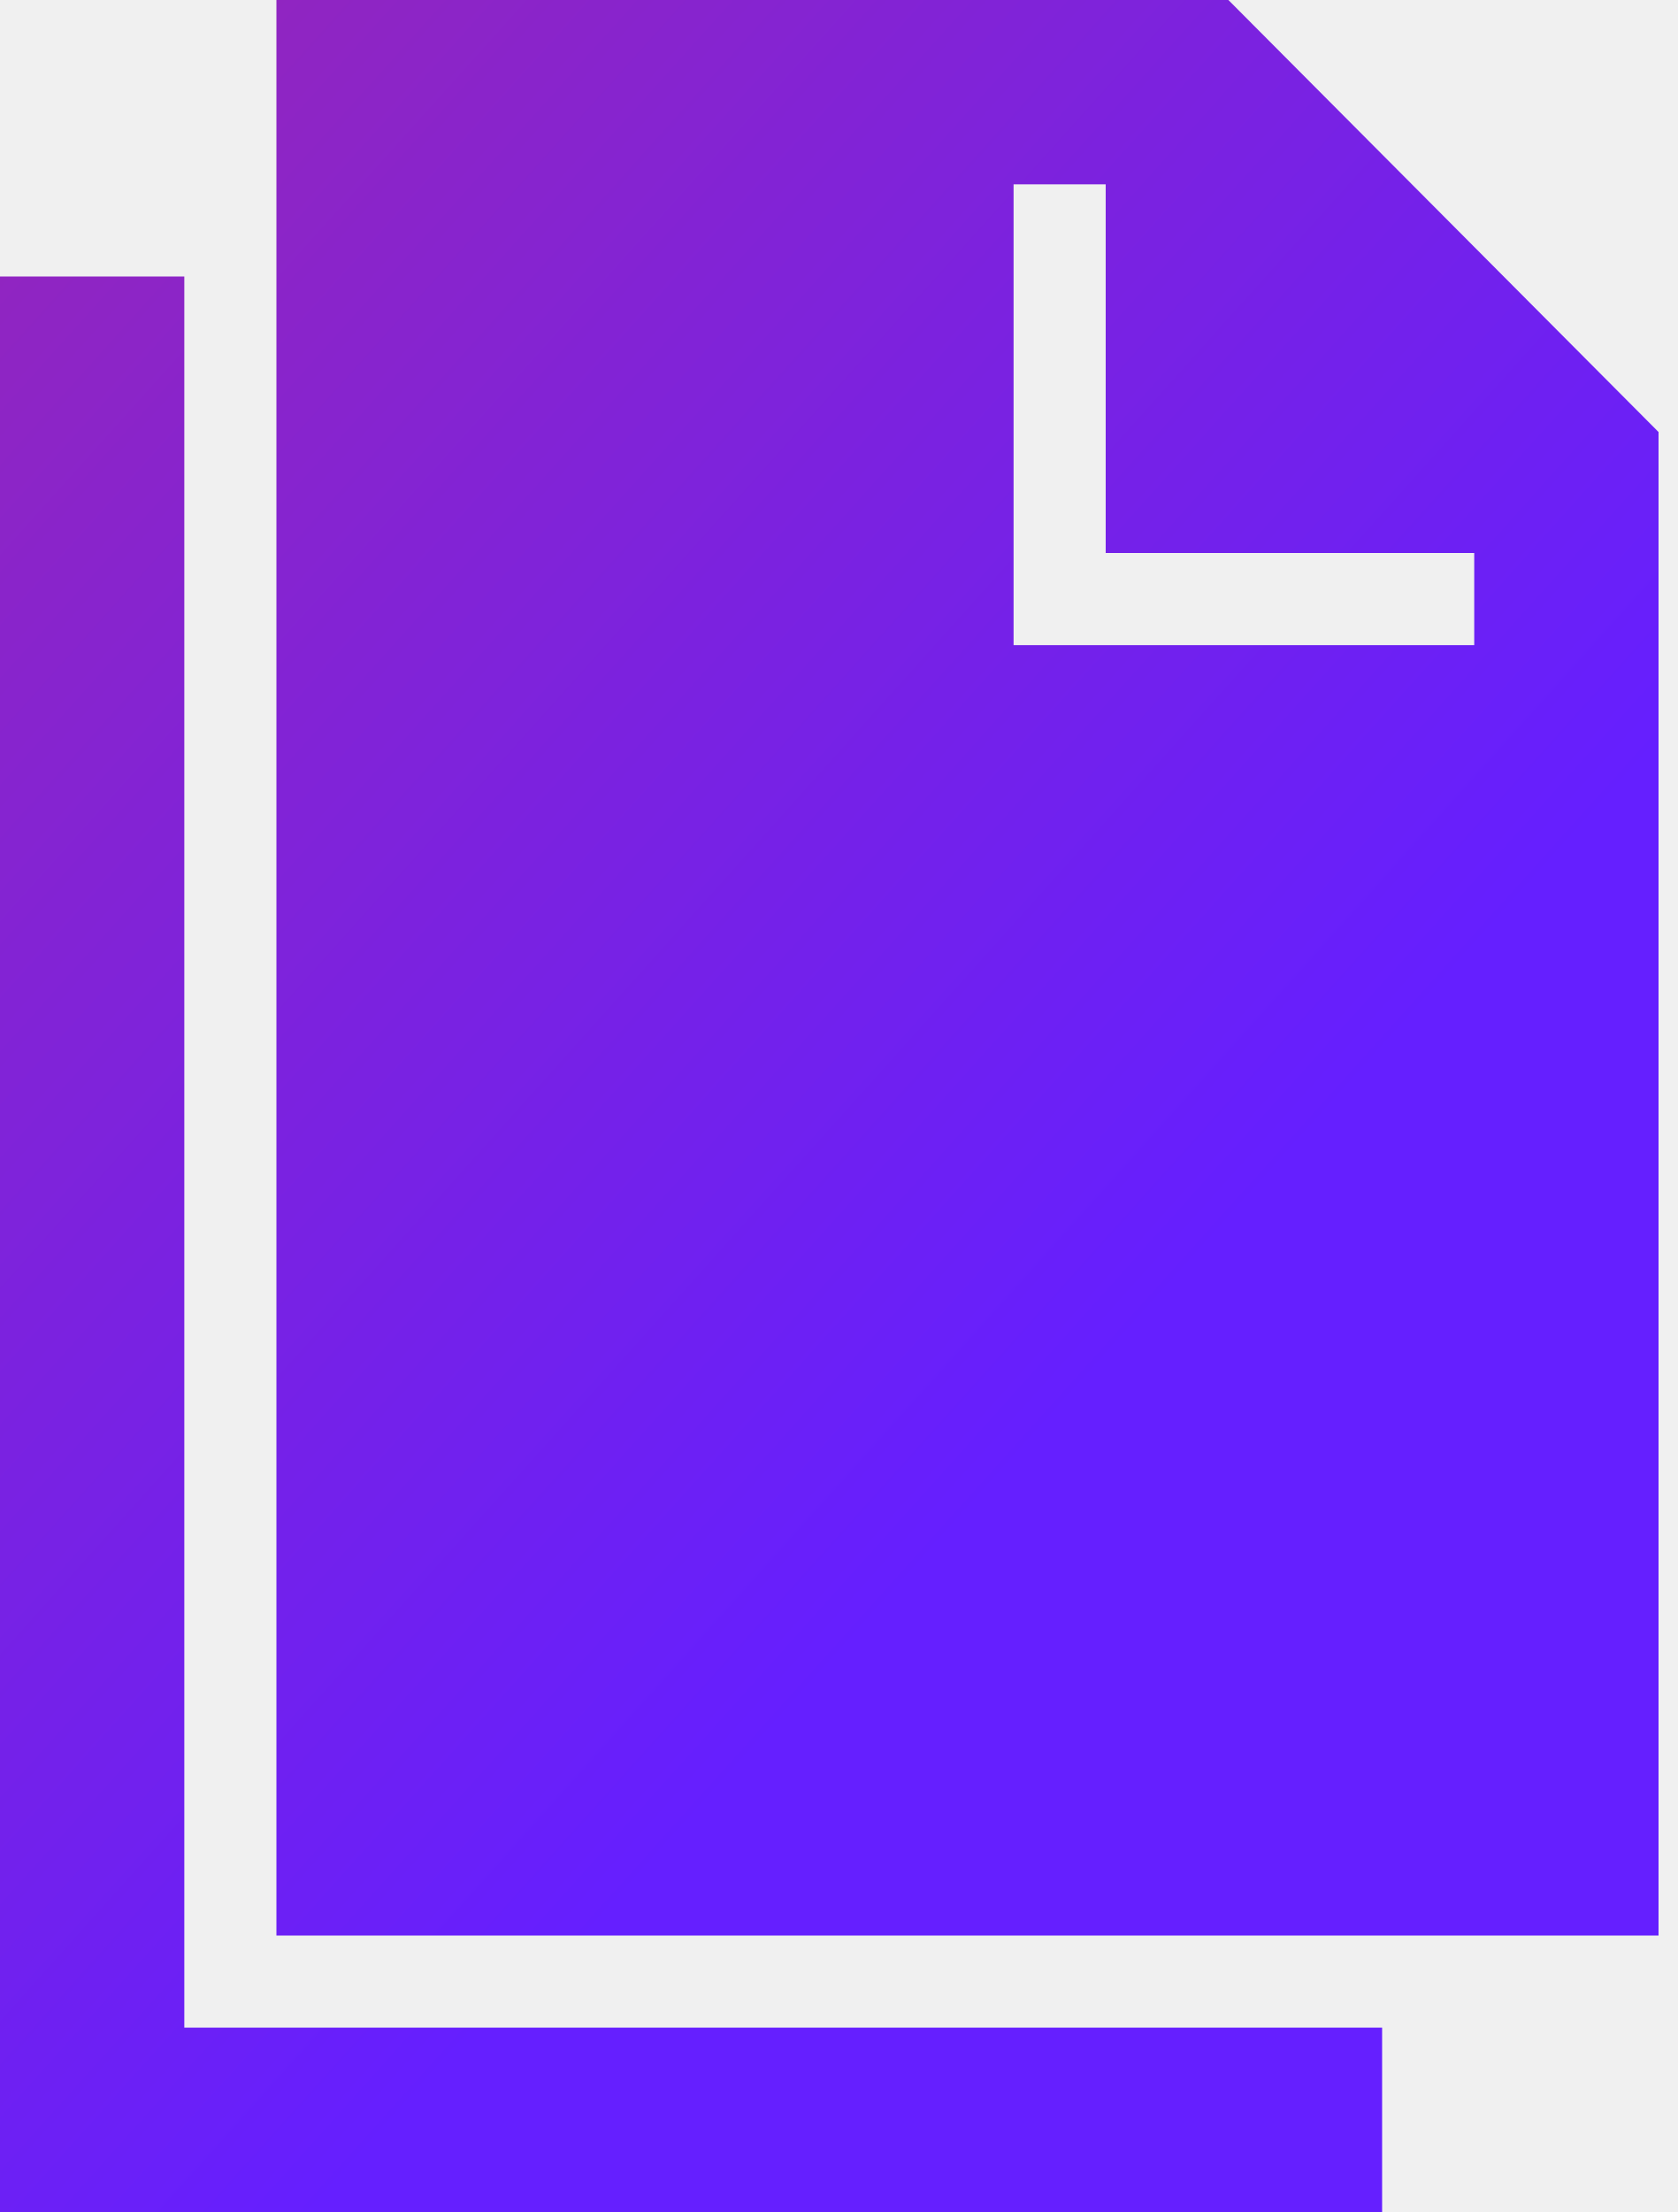
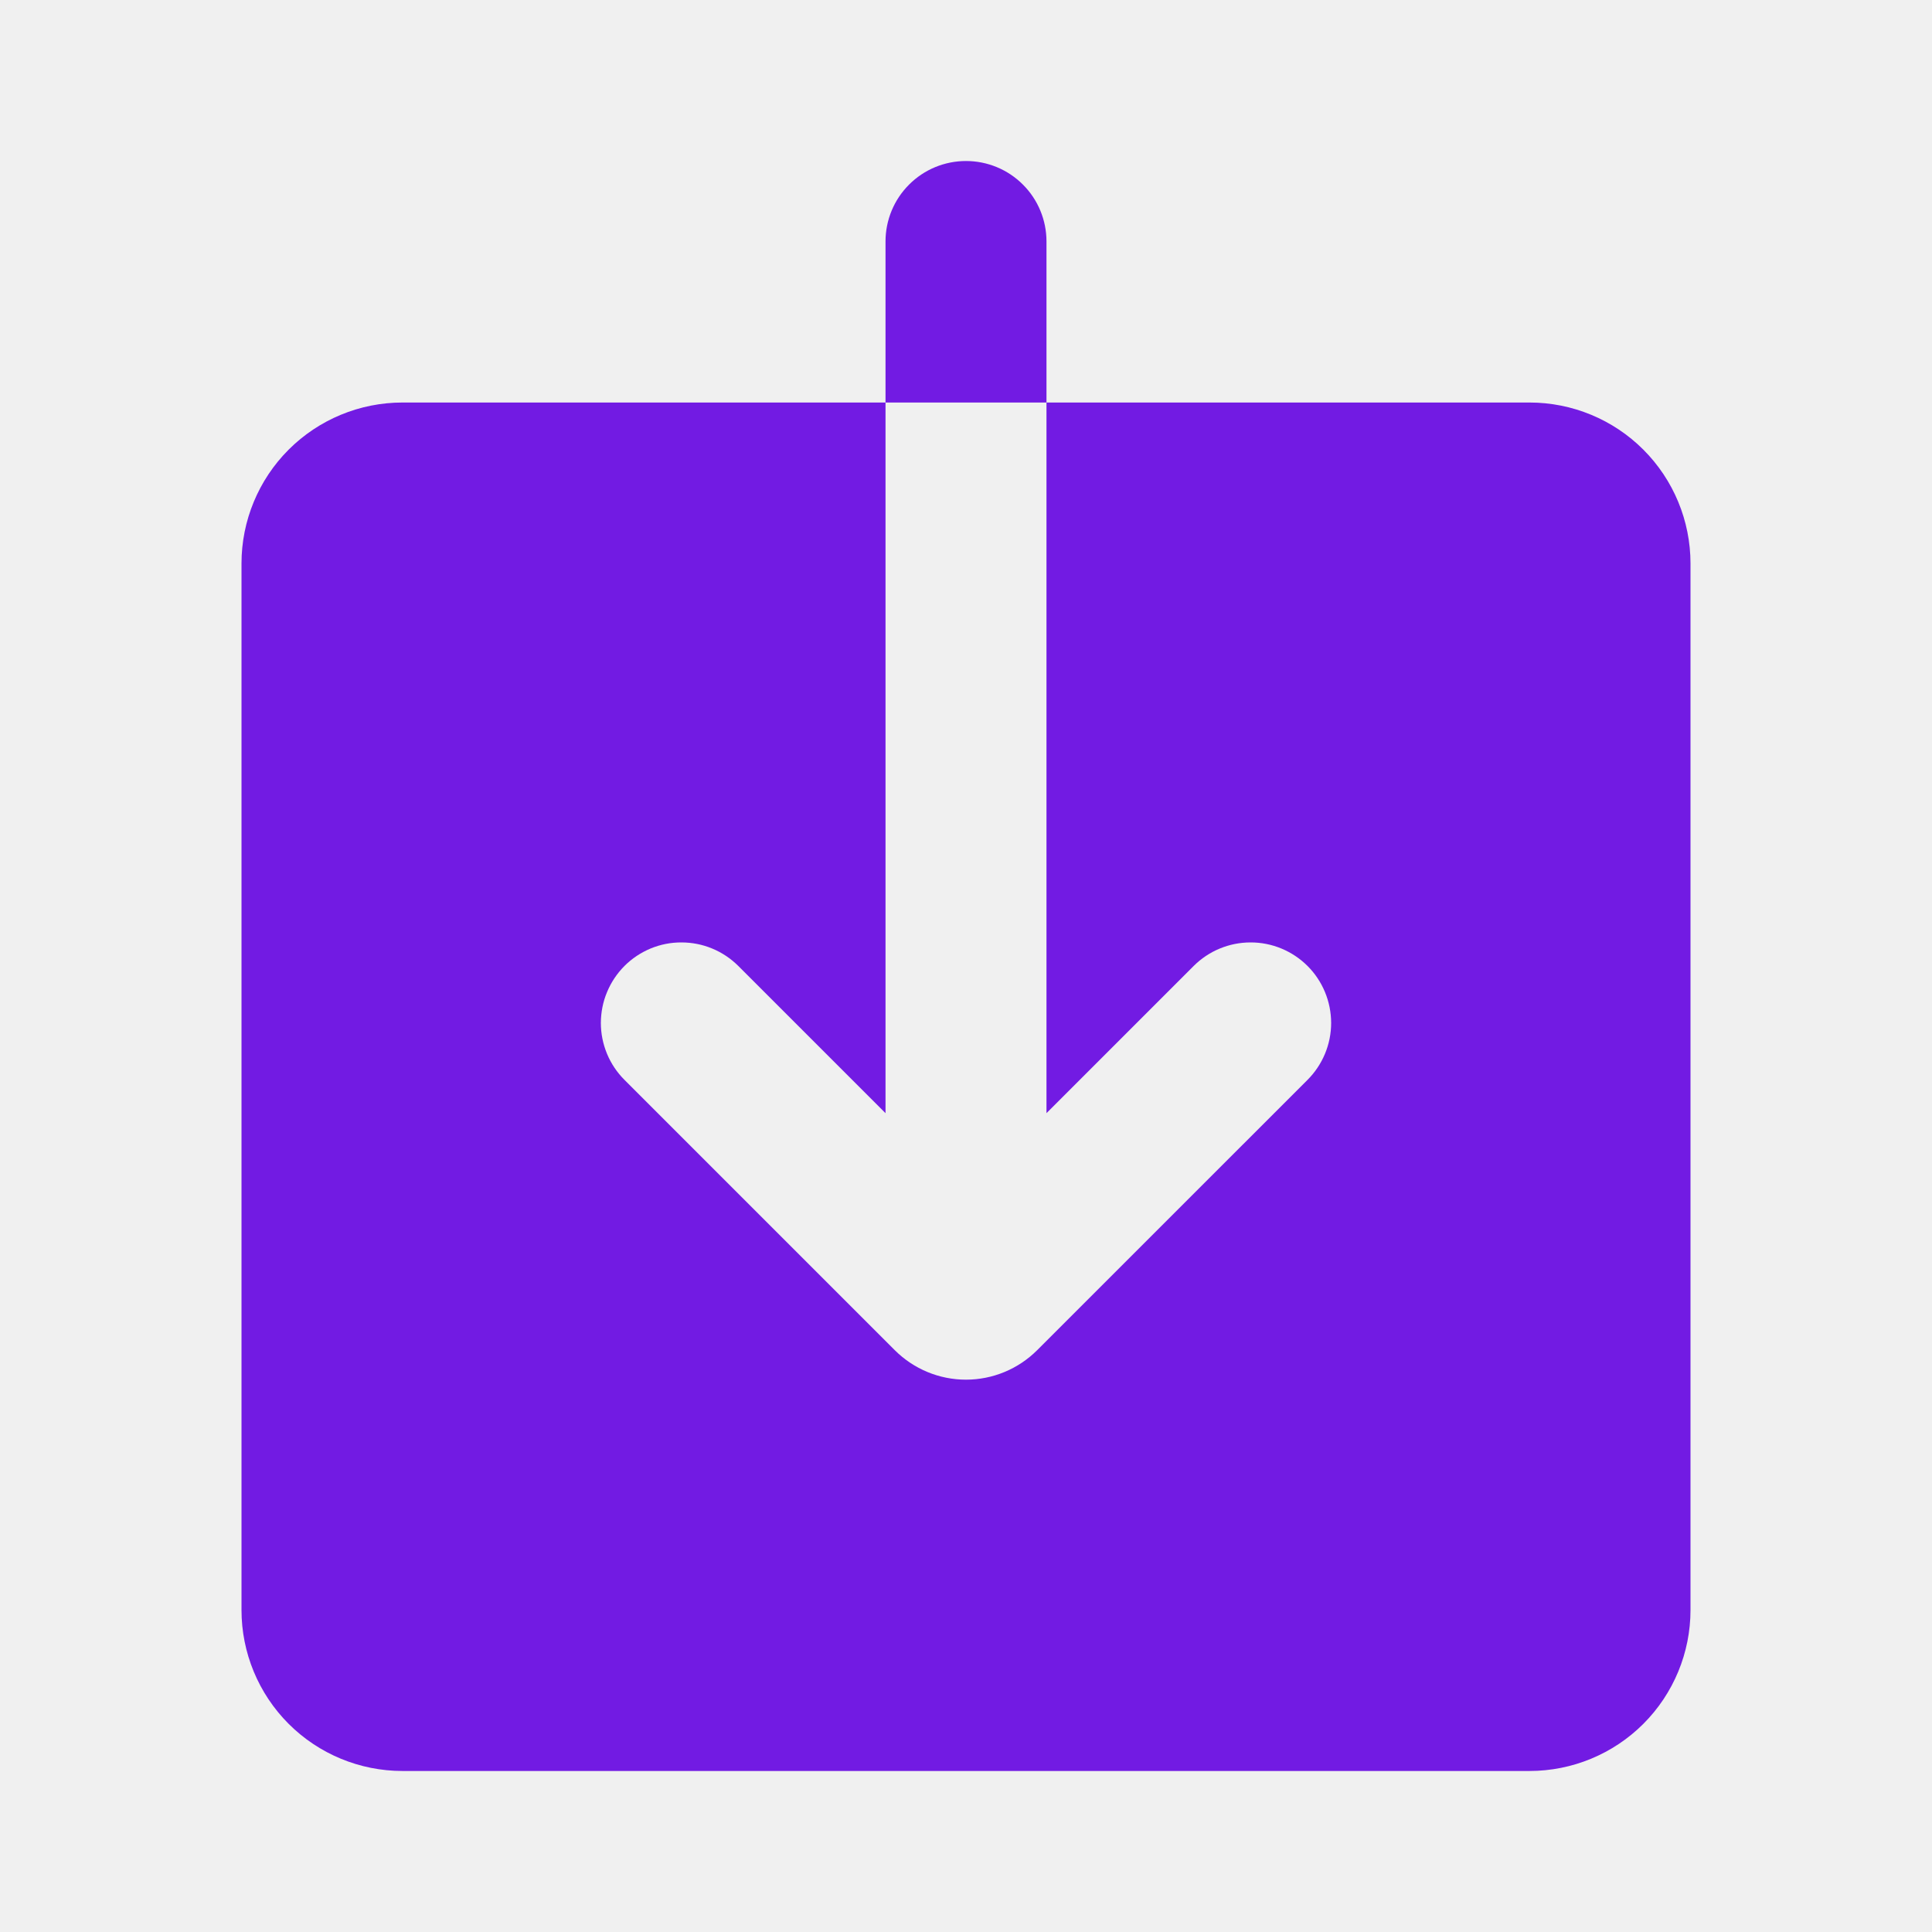
- <svg xmlns="http://www.w3.org/2000/svg" width="22" height="29" viewBox="0 0 22 29" fill="none">
-   <path fill-rule="evenodd" clip-rule="evenodd" d="M2.417 26.583V25.375V3.625H0V29H18.125V26.583H3.625H2.417Z" fill="url(#paint0_linear_0_446)" />
-   <path fill-rule="evenodd" clip-rule="evenodd" d="M16.109 0H3.625V3.625V25.375H18.125H21.75V5.664L16.109 0V0ZM19.333 8.458H13.292V2.417H14.5V7.25H19.333V8.458V8.458Z" fill="url(#paint1_linear_0_446)" />
+ <svg xmlns="http://www.w3.org/2000/svg" width="35" height="35" viewBox="0 0 35 35" fill="none">
+   <g clip-path="url(#clip0_362_777)">
+     <path fill-rule="evenodd" clip-rule="evenodd" d="M17.5 2.917C17.113 2.917 16.742 3.07 16.469 3.344C16.195 3.617 16.042 3.988 16.042 4.375V7.292H7.292C6.518 7.292 5.776 7.599 5.229 8.146C4.682 8.693 4.375 9.435 4.375 10.208V29.167C4.375 29.94 4.682 30.682 5.229 31.229C5.776 31.776 6.518 32.083 7.292 32.083H27.708C28.482 32.083 29.224 31.776 29.771 31.229C30.318 30.682 30.625 29.94 30.625 29.167V10.208C30.625 9.435 30.318 8.693 29.771 8.146C29.224 7.599 28.482 7.292 27.708 7.292H18.958V4.375C18.958 3.988 18.805 3.617 18.531 3.344C18.258 3.07 17.887 2.917 17.5 2.917ZM18.958 7.292V20.166L21.624 17.5C21.898 17.226 22.269 17.073 22.655 17.073C23.042 17.072 23.413 17.226 23.687 17.499C23.961 17.773 24.114 18.144 24.115 18.531C24.115 18.918 23.961 19.288 23.688 19.562L18.788 24.461C18.446 24.802 17.983 24.994 17.499 24.994C17.016 24.994 16.553 24.802 16.211 24.461L11.312 19.562C11.177 19.427 11.069 19.266 10.996 19.089C10.923 18.912 10.885 18.722 10.885 18.531C10.886 18.339 10.923 18.149 10.997 17.973C11.07 17.796 11.178 17.635 11.313 17.499C11.448 17.364 11.609 17.257 11.786 17.183C11.963 17.11 12.153 17.072 12.345 17.073C12.536 17.073 12.726 17.11 12.903 17.184C13.08 17.257 13.24 17.365 13.376 17.5L16.042 20.166V7.292H18.958Z" fill="#721BE3" />
+   </g>
  <defs>
-     <linearGradient id="paint0_linear_0_446" x1="-11.092" y1="7.621" x2="8.013" y2="24.783" gradientUnits="userSpaceOnUse">
-       <stop stop-color="#9C27B0" />
-       <stop offset="1" stop-color="#651FFF" />
-     </linearGradient>
-     <linearGradient id="paint1_linear_0_446" x1="-7.467" y1="3.996" x2="11.638" y2="21.158" gradientUnits="userSpaceOnUse">
-       <stop stop-color="#9C27B0" />
-       <stop offset="1" stop-color="#651FFF" />
-     </linearGradient>
+     <clipPath id="clip0_362_777">
+       <rect width="35" height="35" fill="white" />
+     </clipPath>
  </defs>
</svg>
